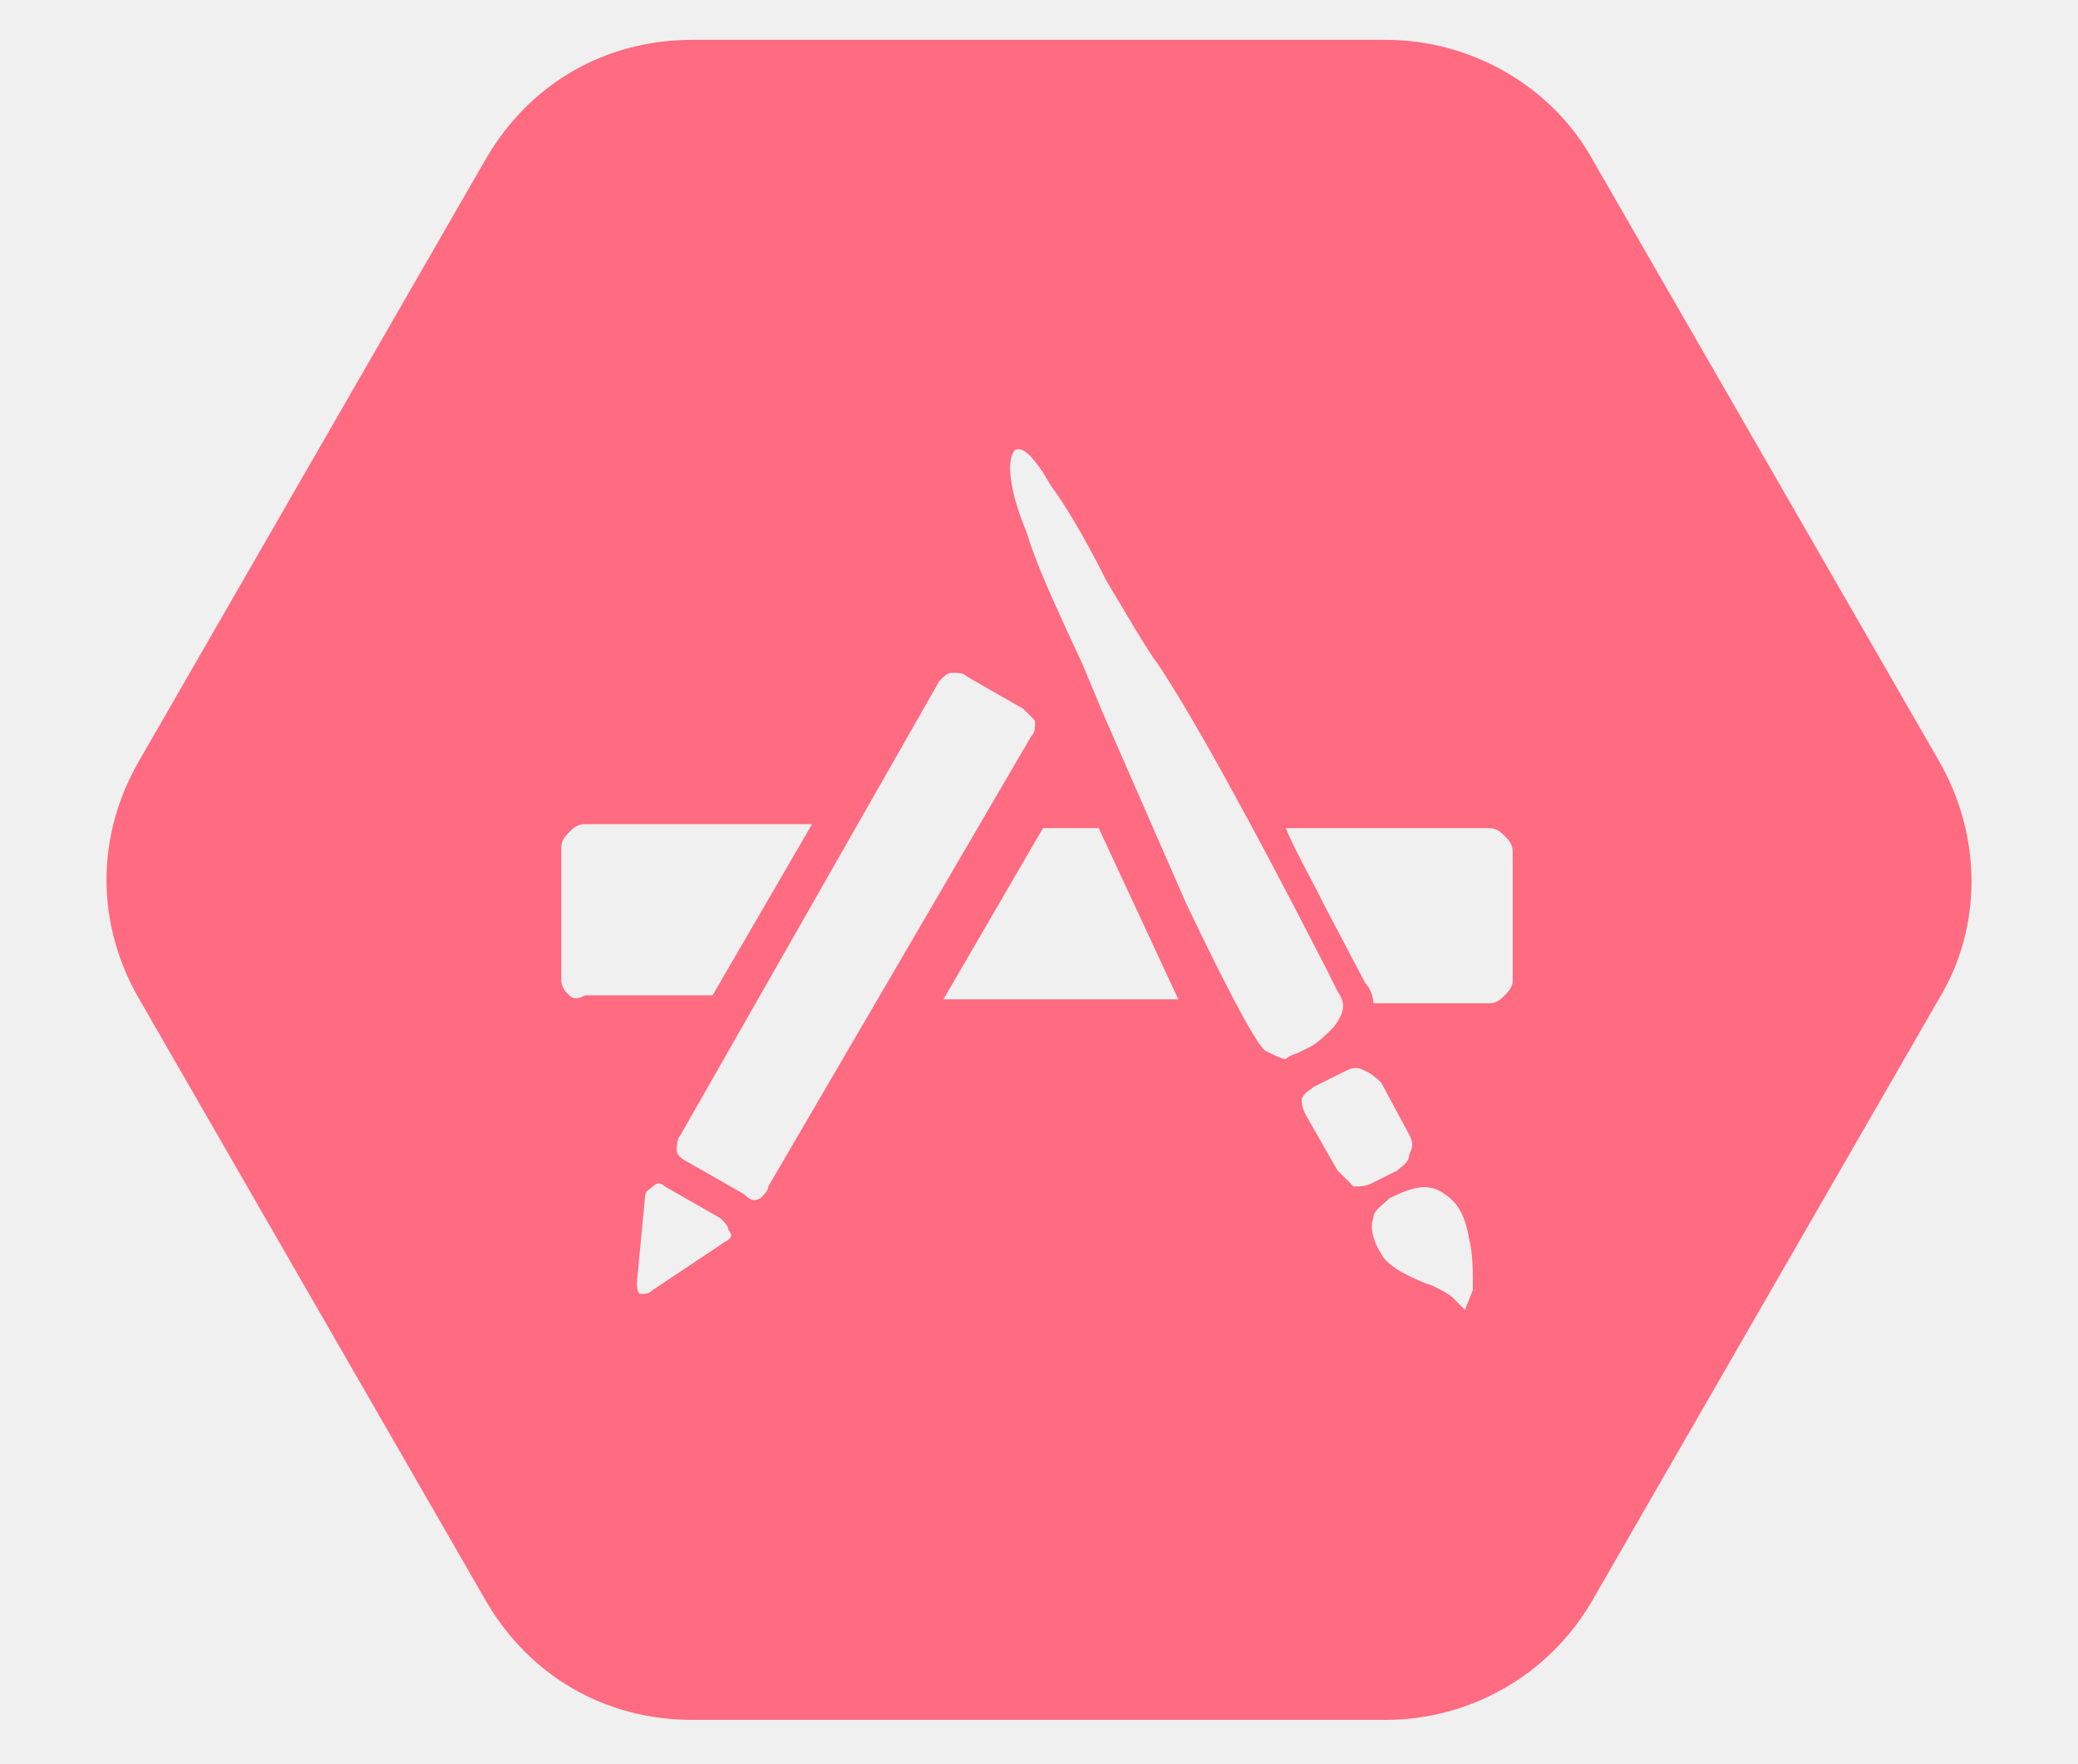
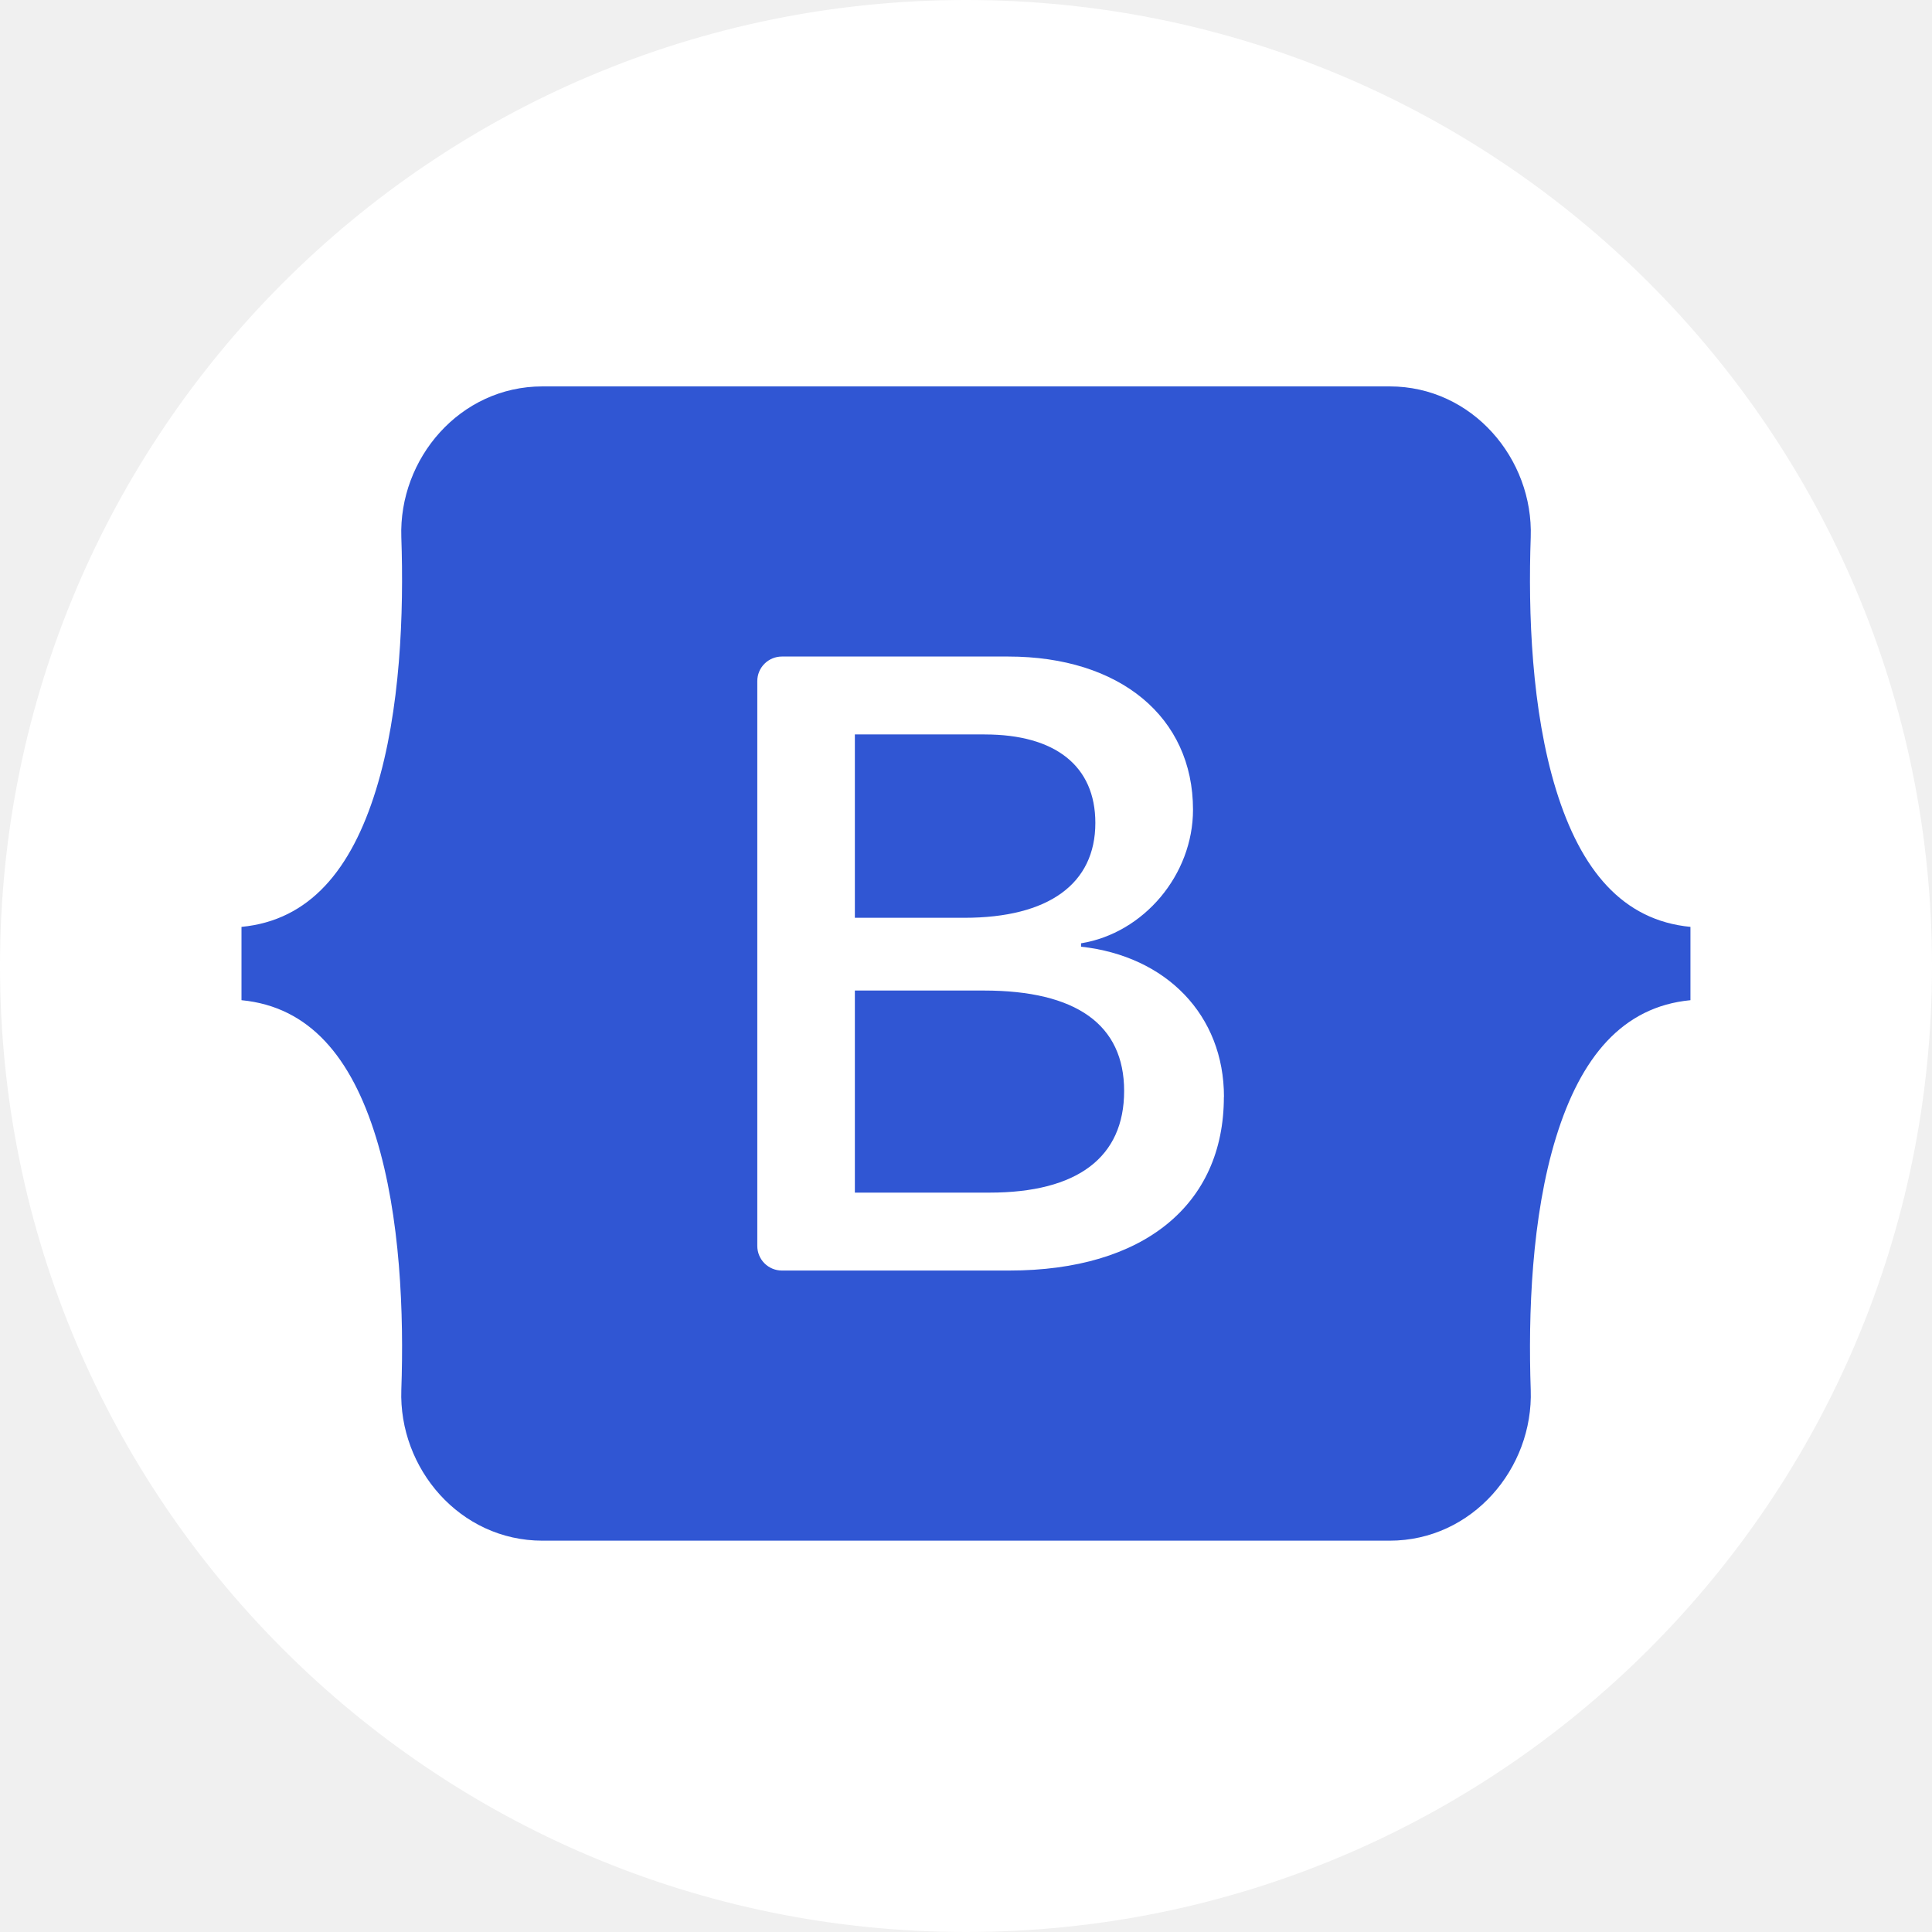
- <svg xmlns="http://www.w3.org/2000/svg" version="1.1" id="Layer_1" x="0px" y="0px" viewBox="0 0 52.2 44.3" style="enable-background:new 0 0 52.2 44.3;" xml:space="preserve">
-   <style type="text/css">
- 	.st0{fill:#FF6B81;}
- </style>
-   <path class="st0" d="M48.7,19.1L40,4c-1-1.8-3-3-5.2-3H17.4c-2.2,0-4.1,1.1-5.2,3L3.5,19.1c-1.1,1.9-1.1,4.1,0,6l8.7,15.1  c1.1,1.9,3,3,5.2,3h17.4c2.1,0,4.1-1.1,5.2-3l8.7-15.1C49.8,23.3,49.8,21,48.7,19.1z M14.3,25c-0.1-0.1-0.2-0.2-0.2-0.4v-3.3  c0-0.2,0.1-0.3,0.2-0.4c0.1-0.1,0.2-0.2,0.4-0.2h5.7L17.9,25h-3.2C14.5,25.1,14.4,25.1,14.3,25z M18.2,31.2l-1.8,1.2  c-0.1,0.1-0.2,0.1-0.3,0.1c-0.1,0-0.1-0.2-0.1-0.3l0.2-2.1c0-0.2,0.1-0.2,0.2-0.3c0.1-0.1,0.2-0.1,0.3,0l1.4,0.8  c0.1,0.1,0.2,0.2,0.2,0.3C18.4,31,18.4,31.1,18.2,31.2z M19.1,30.1c-0.2,0.1-0.3,0-0.4-0.1l-1.4-0.8C17.1,29.1,17,29,17,28.9  s0-0.3,0.1-0.4l6.5-11.4c0.1-0.1,0.2-0.2,0.3-0.2c0.2,0,0.3,0,0.4,0.1l1.4,0.8c0.1,0.1,0.2,0.2,0.3,0.3c0,0.2,0,0.3-0.1,0.4  l-6.6,11.3C19.3,29.9,19.2,30,19.1,30.1z M23.7,25.1l2.5-4.3h1.4l2,4.3C29.6,25.1,23.7,25.1,23.7,25.1z M31.8,26.4  c-0.2-0.1-0.9-1.4-2-3.7c-0.7-1.6-1.4-3.2-2.1-4.8l-0.5-1.2c-0.7-1.5-1.2-2.6-1.4-3.3c-0.5-1.2-0.5-1.9-0.3-2.1  c0.2-0.1,0.5,0.2,0.9,0.9c0.3,0.4,0.8,1.2,1.4,2.4c0.6,1,1,1.7,1.3,2.1c0.8,1.2,2.2,3.7,4.2,7.6l0.3,0.6c0.2,0.3,0.2,0.5-0.1,0.9  c-0.2,0.2-0.4,0.4-0.6,0.5l-0.2,0.1c-0.2,0.1-0.3,0.1-0.4,0.2C32.2,26.6,32,26.5,31.8,26.4z M33.6,29.4L32.8,28  c-0.1-0.2-0.1-0.3-0.1-0.4c0.1-0.2,0.2-0.2,0.3-0.3l0.8-0.4c0.2-0.1,0.3-0.1,0.5,0s0.3,0.2,0.4,0.3l0.7,1.3c0.1,0.2,0.1,0.3,0,0.5  c0,0.2-0.2,0.3-0.3,0.4l-0.6,0.3c-0.2,0.1-0.3,0.1-0.5,0.1C33.8,29.6,33.7,29.5,33.6,29.4z M36.8,32.9c-0.1-0.1-0.2-0.2-0.3-0.3  s-0.3-0.2-0.5-0.3c-0.3-0.1-0.5-0.2-0.7-0.3c-0.2-0.1-0.5-0.3-0.6-0.5c-0.2-0.3-0.3-0.7-0.2-0.9c0-0.2,0.2-0.3,0.4-0.5l0,0  c0.6-0.3,1-0.4,1.4-0.1c0.3,0.2,0.5,0.5,0.6,1.1c0.1,0.4,0.1,0.8,0.1,1.3L36.8,32.9z M38,24.6c0,0.1,0,0.2-0.2,0.4  c-0.1,0.1-0.2,0.2-0.4,0.2h-2.9c0-0.2-0.1-0.4-0.2-0.5l-1-1.9c-0.4-0.8-0.8-1.5-1-2h5.1c0.2,0,0.3,0.1,0.4,0.2  c0.1,0.1,0.2,0.2,0.2,0.4C38,21.4,38,24.6,38,24.6z" />
+ <svg xmlns="http://www.w3.org/2000/svg" fill="none" height="40" viewBox="0 0 40 40" width="40">
+   <path d="m20 40c11.046 0 20-8.954 20-20s-8.954-20-20-20-20 8.954-20 20 8.954 20 20 20z" fill="#fff" />
+   <path clip-rule="evenodd" d="m11.231 8c-1.712 0-2.978 1.498-2.922 3.123.054 1.561-.016 3.583-.525 5.231-.511 1.653-1.374 2.701-2.784 2.836v1.518c1.41.135 2.273 1.182 2.784 2.836.509 1.649.58 3.67.525 5.231-.057 1.625 1.21 3.123 2.922 3.123h17.54c1.712 0 2.978-1.498 2.921-3.123-.054-1.561.016-3.583.525-5.231.511-1.654 1.372-2.701 2.782-2.836v-1.518c-1.41-.135-2.271-1.182-2.782-2.836-.509-1.649-.58-3.671-.525-5.231.057-1.625-1.21-3.123-2.921-3.123zm14.108 14.711c0 2.237-1.669 3.594-4.438 3.594h-4.714c-.135 0-.264-.054-.359-.149-.095-.095-.149-.225-.149-.36v-11.695c0-.135.053-.264.149-.359.095-.095.225-.149.359-.149h4.688c2.309 0 3.825 1.251 3.825 3.171 0 1.348-1.02 2.555-2.318 2.766v.07c1.768.194 2.959 1.419 2.959 3.11zm-4.952-7.506h-2.688v3.797h2.264c1.75 0 2.715-.705 2.715-1.964-0-1.181-.83-1.832-2.291-1.832zm-2.688 5.303v4.184h2.787c1.822 0 2.788-.731 2.788-2.105s-.992-2.079-2.905-2.079z" fill="#3056d3" fill-rule="evenodd" />
</svg>
